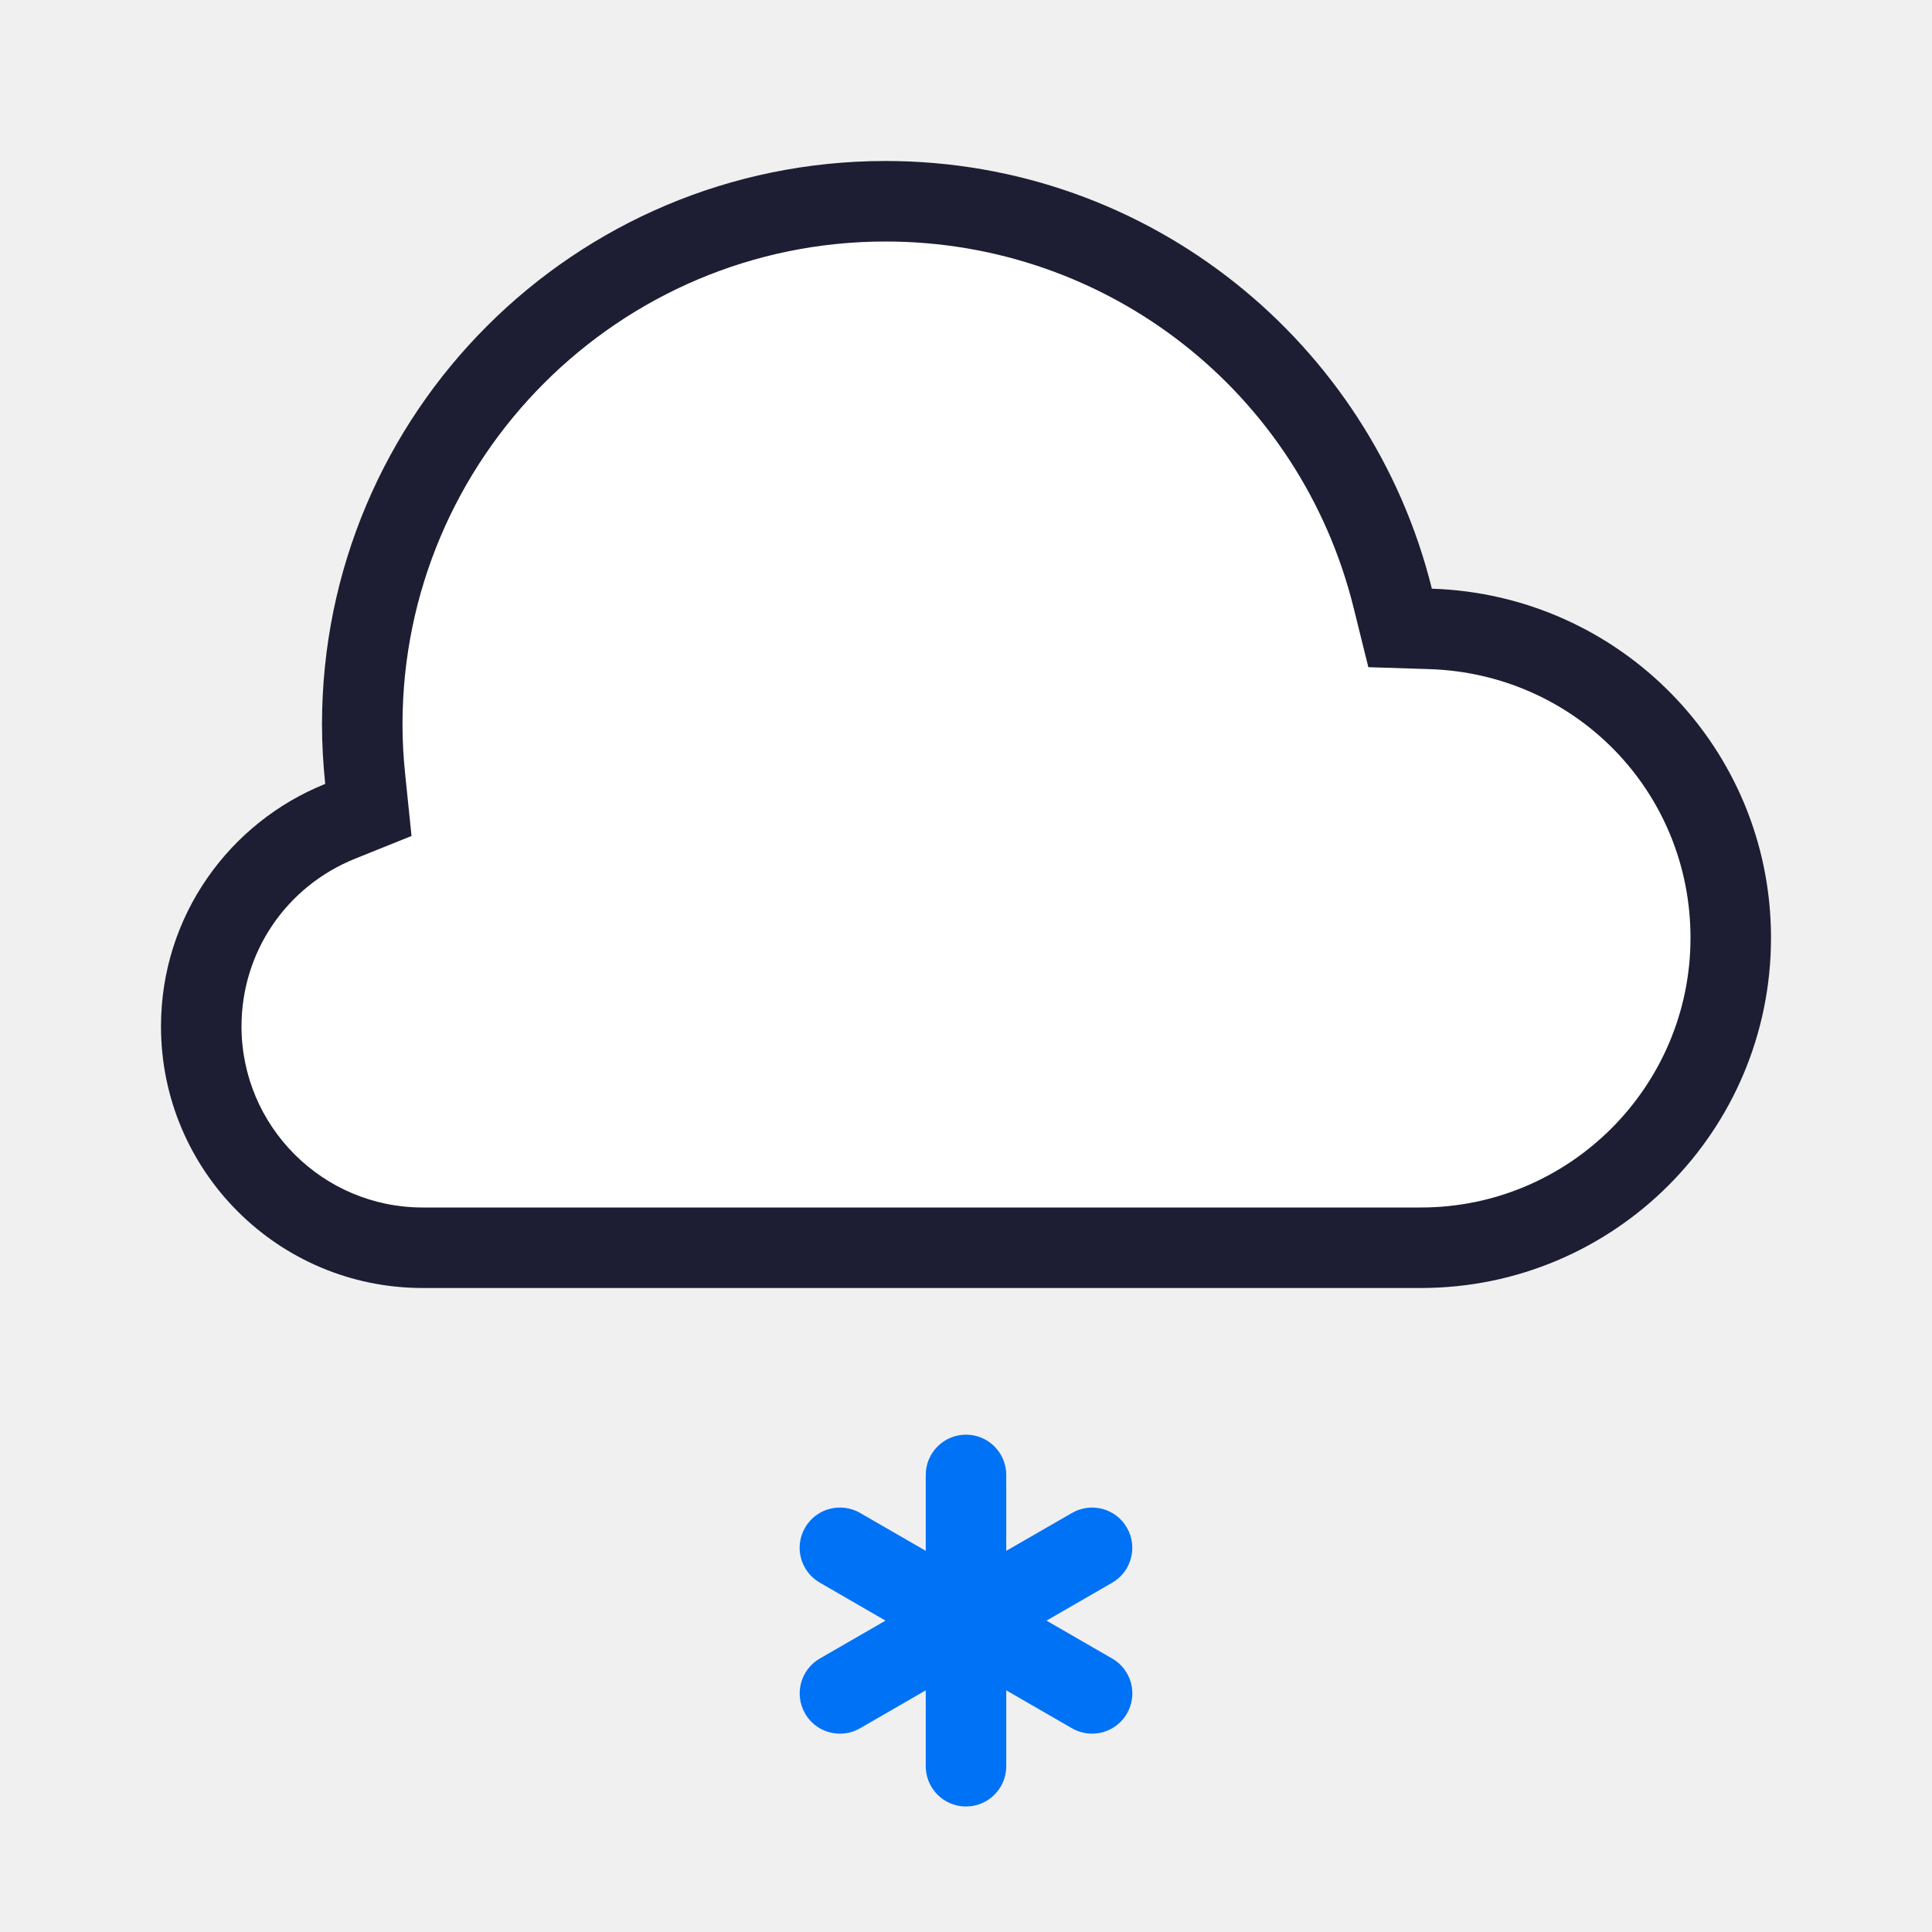
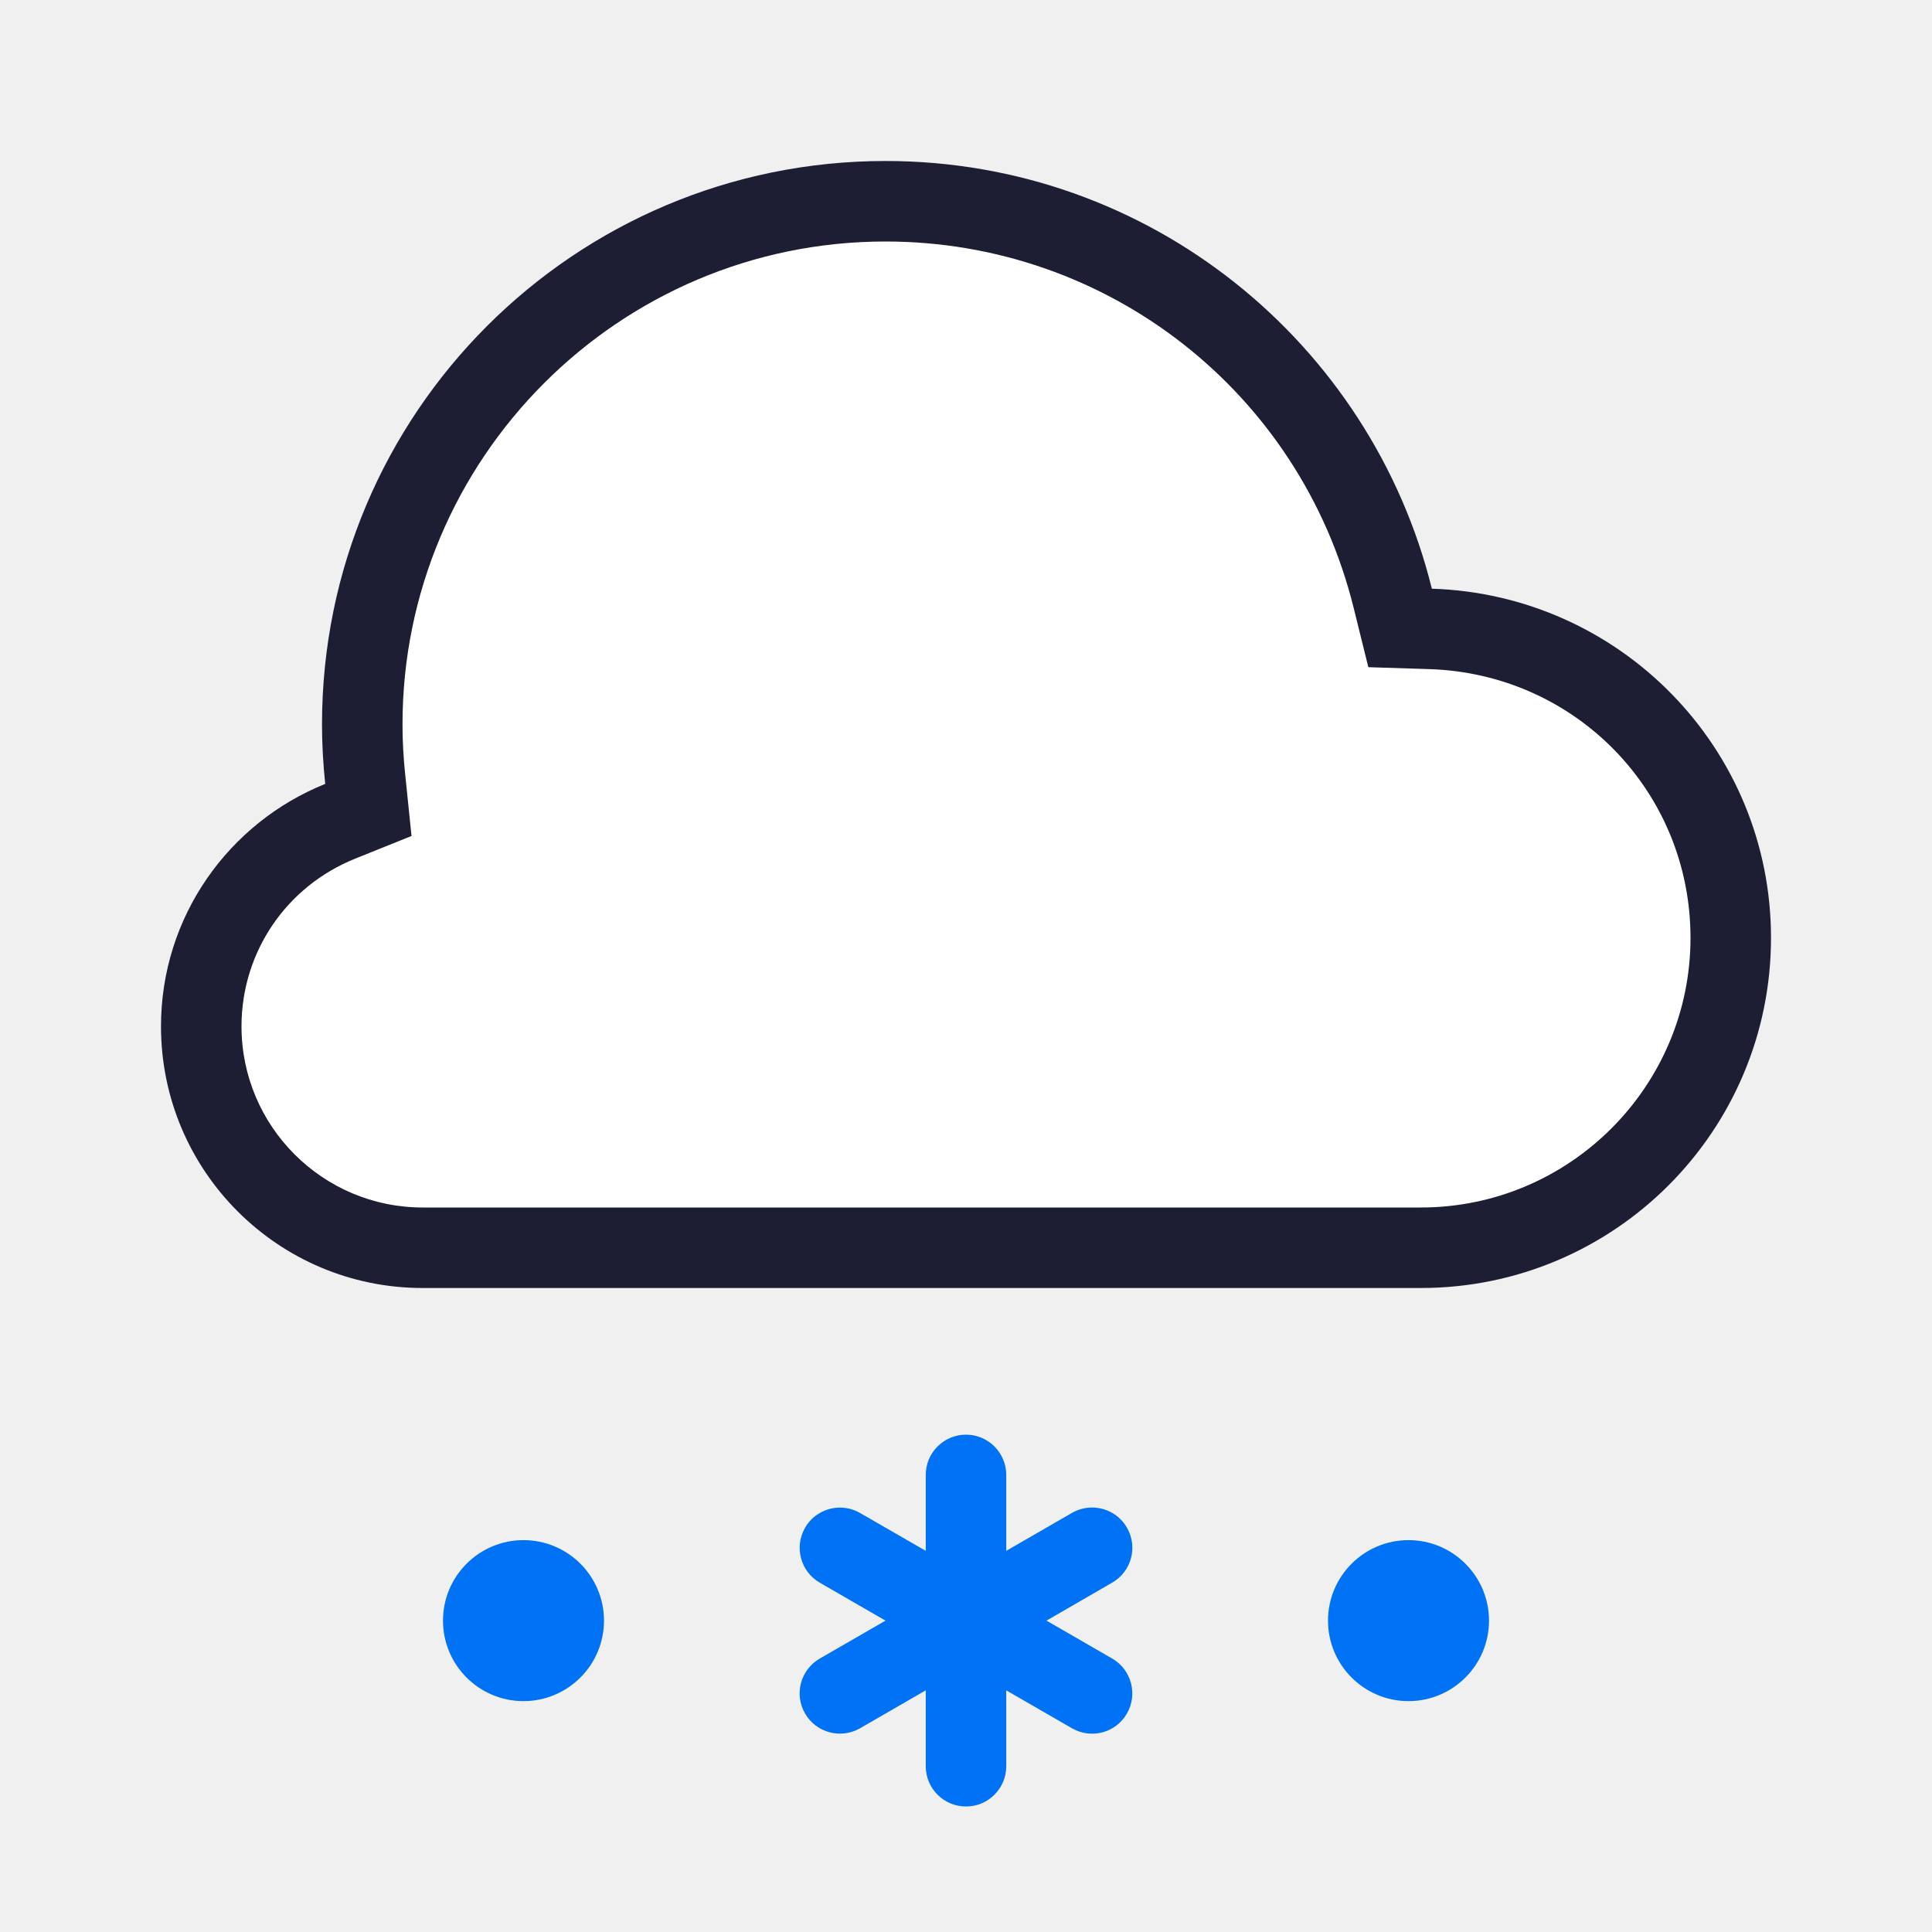
<svg xmlns="http://www.w3.org/2000/svg" version="1.1" id="snow_x5F_light" x="0px" y="0px" viewBox="0 0 24 24" enable-background="new 0 0 24 24" xml:space="preserve">
  <rect x="0" y="0" fill="none" width="24" height="24" />
  <g>
    <path fill-rule="evenodd" clip-rule="evenodd" fill="#FFFFFF" d="M5.25,15.5c-1.517,0-2.75-1.233-2.75-2.75   c0-1.126,0.678-2.127,1.727-2.548l0.351-0.141l-0.04-0.376C4.514,9.461,4.5,9.232,4.5,9c0-3.584,2.916-6.5,6.5-6.5   c2.991,0,5.583,2.029,6.302,4.933l0.091,0.368l0.379,0.012C19.862,7.879,21.5,9.565,21.5,11.65   c0,2.123-1.728,3.85-3.851,3.85H5.25z" />
    <path fill="#1D1D33" d="M11,3c2.761,0,5.153,1.872,5.816,4.553l0.182,0.735l0.757,0.024   c1.819,0.058,3.245,1.524,3.245,3.338c0,1.847-1.503,3.35-3.35,3.35h-12.4c-1.241,0-2.25-1.009-2.25-2.25   c0-0.921,0.555-1.739,1.413-2.084l0.699-0.281L5.035,9.635C5.011,9.409,5,9.202,5,9   C5,5.692,7.691,3,11,3 M11,2c-3.866,0-7,3.133-7,7c0,0.25,0.015,0.496,0.04,0.738   c-1.194,0.48-2.04,1.645-2.04,3.012c0,1.794,1.455,3.25,3.25,3.25h12.4c2.403,0,4.35-1.948,4.35-4.35   c0-2.356-1.875-4.263-4.213-4.337C17.032,4.263,14.284,2,11,2L11,2z" />
  </g>
-   <path fill="#0072F5" d="M13.816,20.603L13,20.132l0.816-0.471c0.239-0.138,0.321-0.444,0.183-0.683  c-0.138-0.241-0.444-0.321-0.683-0.183L12.5,19.265v-0.943c0-0.276-0.224-0.5-0.5-0.5s-0.5,0.224-0.5,0.5v0.943  l-0.816-0.471c-0.238-0.137-0.545-0.057-0.683,0.183c-0.139,0.239-0.057,0.545,0.183,0.683L11,20.132l-0.816,0.471  c-0.239,0.138-0.321,0.444-0.183,0.683c0.092,0.161,0.261,0.25,0.433,0.25c0.085,0,0.171-0.021,0.25-0.067  L11.5,20.998v0.943c0,0.276,0.224,0.5,0.5,0.5s0.5-0.224,0.5-0.5v-0.943l0.816,0.471  c0.079,0.045,0.165,0.067,0.25,0.067c0.172,0,0.341-0.089,0.433-0.25C14.138,21.047,14.056,20.741,13.816,20.603z" />
+   <path fill="#0072F5" d="M13.816,19.66L13,20.132l0.816,0.471c0.239,0.138,0.321,0.444,0.183,0.683  c-0.138,0.241-0.444,0.321-0.683,0.183L12.5,20.998v0.943c0,0.276-0.224,0.5-0.5,0.5s-0.5-0.224-0.5-0.5v-0.943  l-0.816,0.471c-0.238,0.137-0.545,0.057-0.683-0.183c-0.139-0.239-0.057-0.545,0.183-0.683L11,20.132l-0.816-0.471  c-0.239-0.138-0.321-0.444-0.183-0.683c0.092-0.161,0.261-0.25,0.433-0.25c0.085,0,0.171,0.021,0.25,0.067  L11.5,19.265v-0.943c0-0.276,0.224-0.5,0.5-0.5s0.5,0.224,0.5,0.5v0.943l0.816-0.471  c0.079-0.045,0.165-0.067,0.25-0.067c0.172,0,0.341,0.089,0.433,0.25C14.138,19.216,14.056,19.522,13.816,19.66z   M17.497,19.132c-0.552,0-1,0.448-1,1s0.448,1,1,1c0.552,0,1-0.448,1-1S18.049,19.132,17.497,19.132z M6.503,19.132  c-0.552,0-1,0.448-1,1s0.448,1,1,1s1-0.448,1-1S7.055,19.132,6.503,19.132z" />
</svg>
